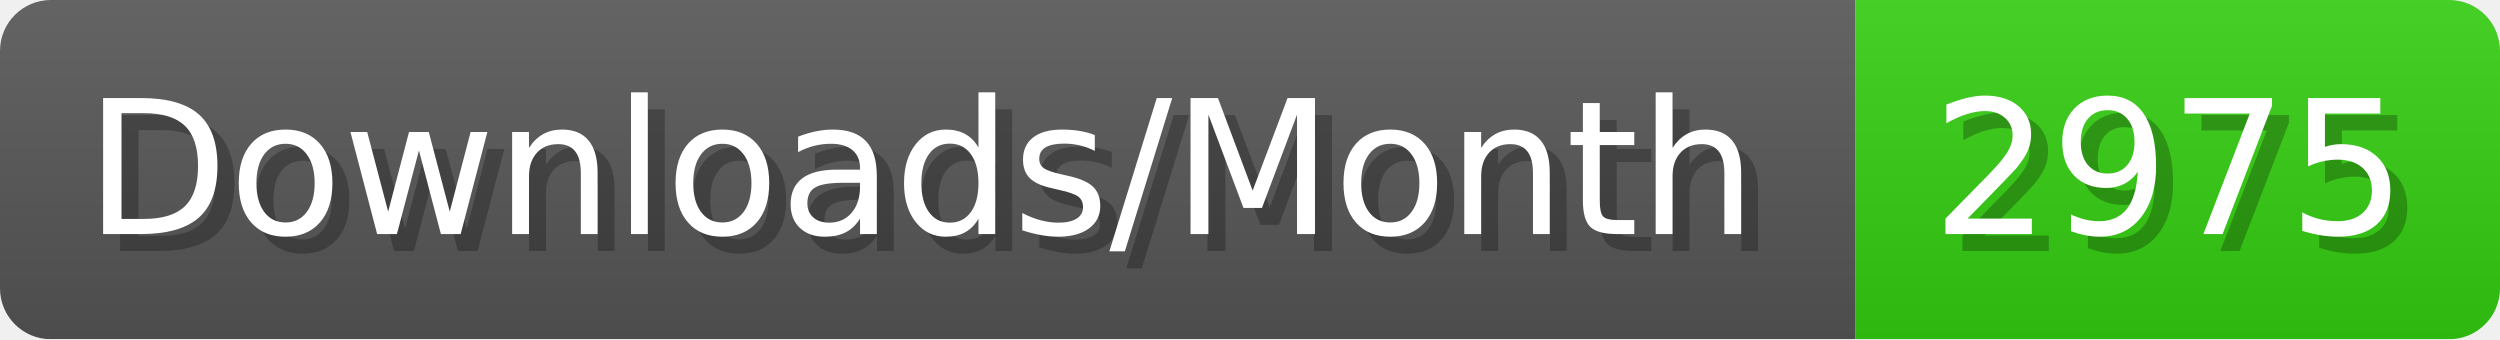
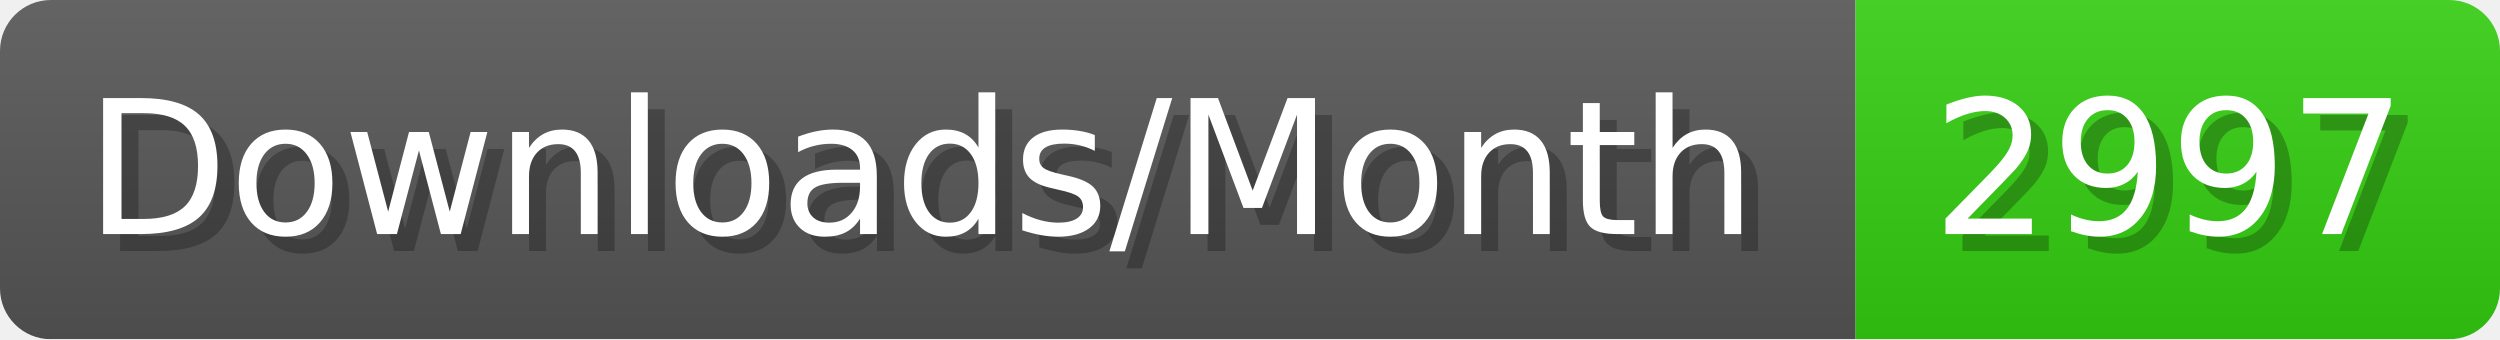
- <svg xmlns="http://www.w3.org/2000/svg" width="147.4" height="20" viewBox="0 0 1474 200" role="img" aria-label="Downloads/Month: 2975">
+ <svg xmlns="http://www.w3.org/2000/svg" width="147.4" height="20" viewBox="0 0 1474 200" role="img" aria-label="Downloads/Month: 2997">
  <linearGradient id="YlXUI" x2="0" y2="100%">
    <stop offset="0" stop-opacity=".1" stop-color="#EEE" />
    <stop offset="1" stop-opacity=".1" />
  </linearGradient>
  <mask id="JHhop">
    <rect width="1474" height="200" rx="30" fill="#FFF" />
  </mask>
  <g mask="url(#JHhop)">
    <rect width="1094" height="200" fill="#555" />
    <rect width="380" height="200" fill="#3C1" x="1094" />
    <rect width="1474" height="200" fill="url(#YlXUI)" />
  </g>
  <g aria-hidden="true" fill="#fff" text-anchor="start" font-family="Verdana,DejaVu Sans,sans-serif" font-size="110">
    <text x="60" y="148" textLength="994" fill="#000" opacity="0.25">Downloads/Month</text>
    <text x="50" y="138" textLength="994">Downloads/Month</text>
-     <text x="1149" y="148" textLength="280" fill="#000" opacity="0.25">2975</text>
-     <text x="1139" y="138" textLength="280">2975</text>
+     <text x="1149" y="148" textLength="280" fill="#000" opacity="0.25">2997</text>
+     <text x="1139" y="138" textLength="280">2997</text>
  </g>
</svg>
